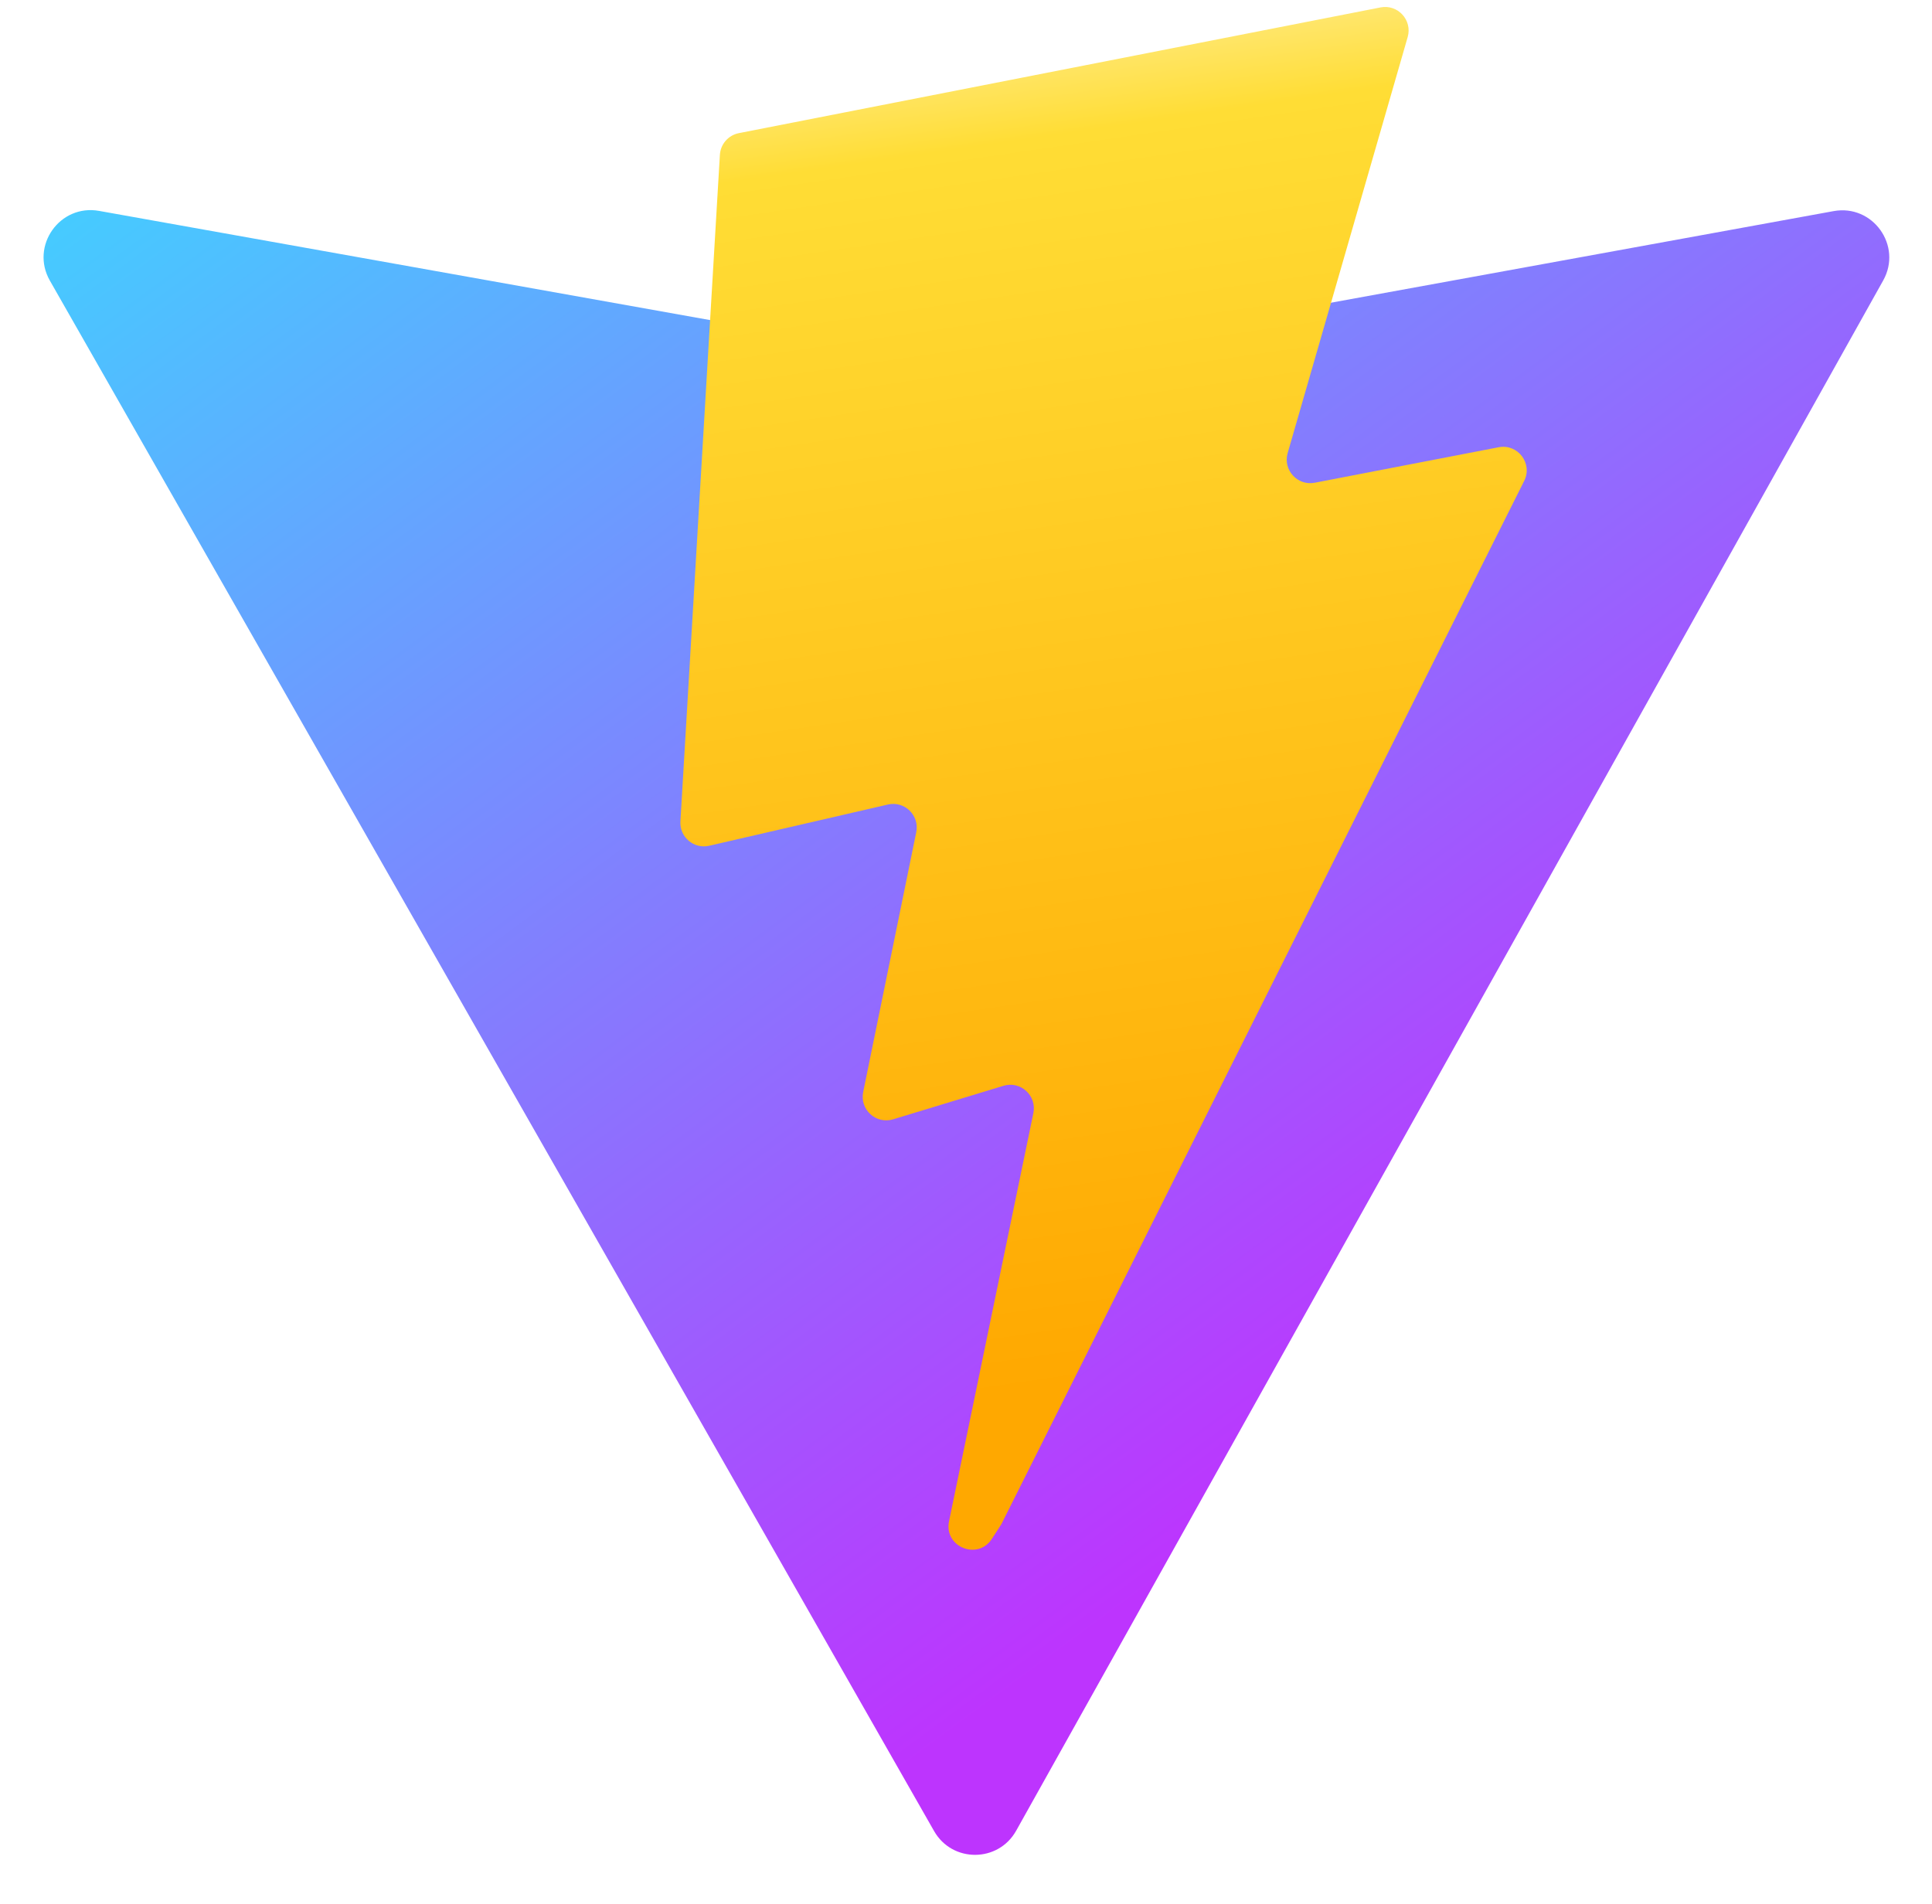
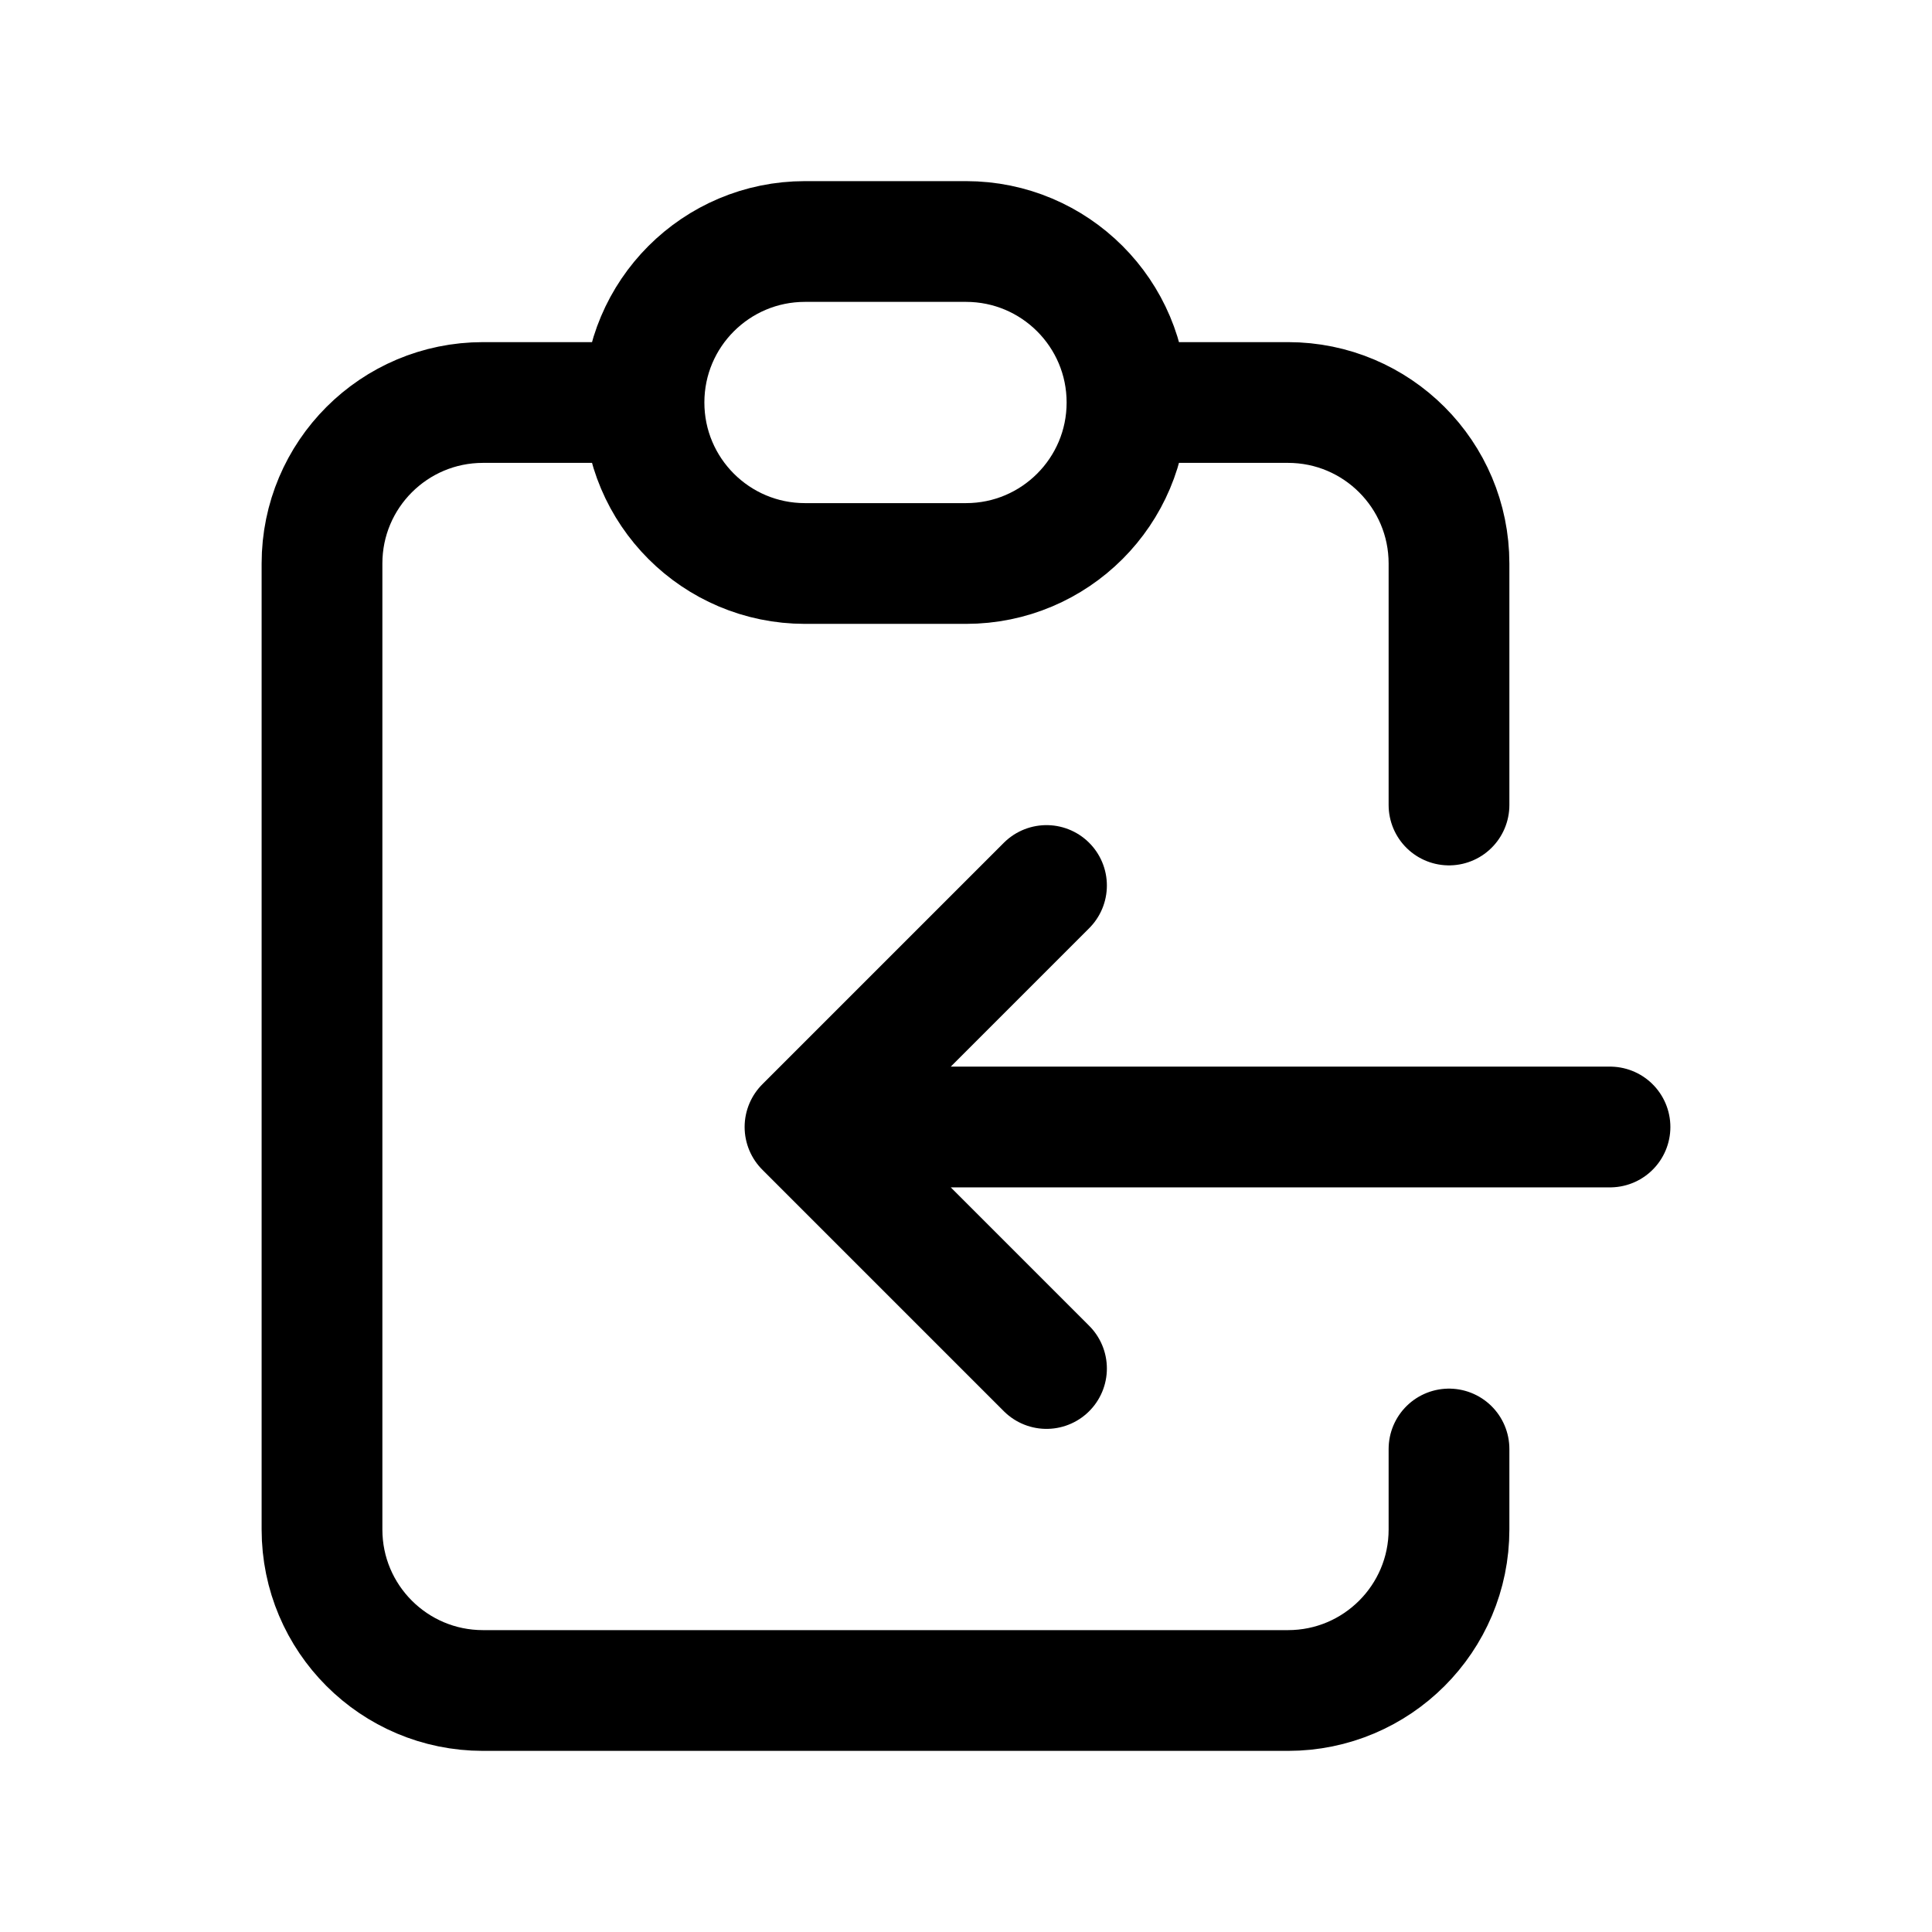
- <svg xmlns="http://www.w3.org/2000/svg" width="410" height="404" viewBox="0 0 410 404" fill="none">
-   <path d="M399.641 59.525L215.643 388.545C211.844 395.338 202.084 395.378 198.228 388.618L10.582 59.556C6.381 52.19 12.68 43.267 21.028 44.759L205.223 77.682C206.398 77.892 207.601 77.89 208.776 77.676L389.119 44.806C397.439 43.289 403.768 52.143 399.641 59.525Z" fill="url(#paint0_linear)" />
-   <path d="M292.965 1.574L156.801 28.255C154.563 28.694 152.906 30.59 152.771 32.866L144.395 174.33C144.198 177.662 147.258 180.248 150.51 179.498L188.42 170.749C191.967 169.931 195.172 173.055 194.443 176.622L183.18 231.775C182.422 235.487 185.907 238.661 189.532 237.56L212.947 230.446C216.577 229.344 220.065 232.527 219.297 236.242L201.398 322.875C200.278 328.294 207.486 331.249 210.492 326.603L212.5 323.5L323.454 102.072C325.312 98.365 322.108 94.137 318.036 94.923L279.014 102.454C275.347 103.161 272.227 99.746 273.262 96.158L298.731 7.867C299.767 4.273 296.636 0.855 292.965 1.574Z" fill="url(#paint1_linear)" />
-   <defs>
-     <linearGradient id="paint0_linear" x1="6" y1="33" x2="235" y2="344" gradientUnits="userSpaceOnUse">
-       <stop stop-color="#41D1FF" />
-       <stop offset="1" stop-color="#BD34FE" />
-     </linearGradient>
-     <linearGradient id="paint1_linear" x1="194.651" y1="8.818" x2="236.076" y2="292.989" gradientUnits="userSpaceOnUse">
-       <stop stop-color="#FFEA83" />
-       <stop offset="0.083" stop-color="#FFDD35" />
-       <stop offset="1" stop-color="#FFA800" />
-     </linearGradient>
-   </defs>
+ <svg xmlns="http://www.w3.org/2000/svg" fill="none" viewBox="0 0 24 24" stroke="black" stroke-width="1.5">
+   <path stroke-linecap="round" stroke-linejoin="round" d="M8 5H6a2 2 0 00-2 2v12a2 2 0 002 2h10a2 2 0 002-2v-1M8 5a2 2 0 002 2h2a2 2 0 002-2M8 5a2 2 0 012-2h2a2 2 0 012 2m0 0h2a2 2 0 012 2v3m2 4H10m0 0l3-3m-3 3l3 3" />
</svg>
